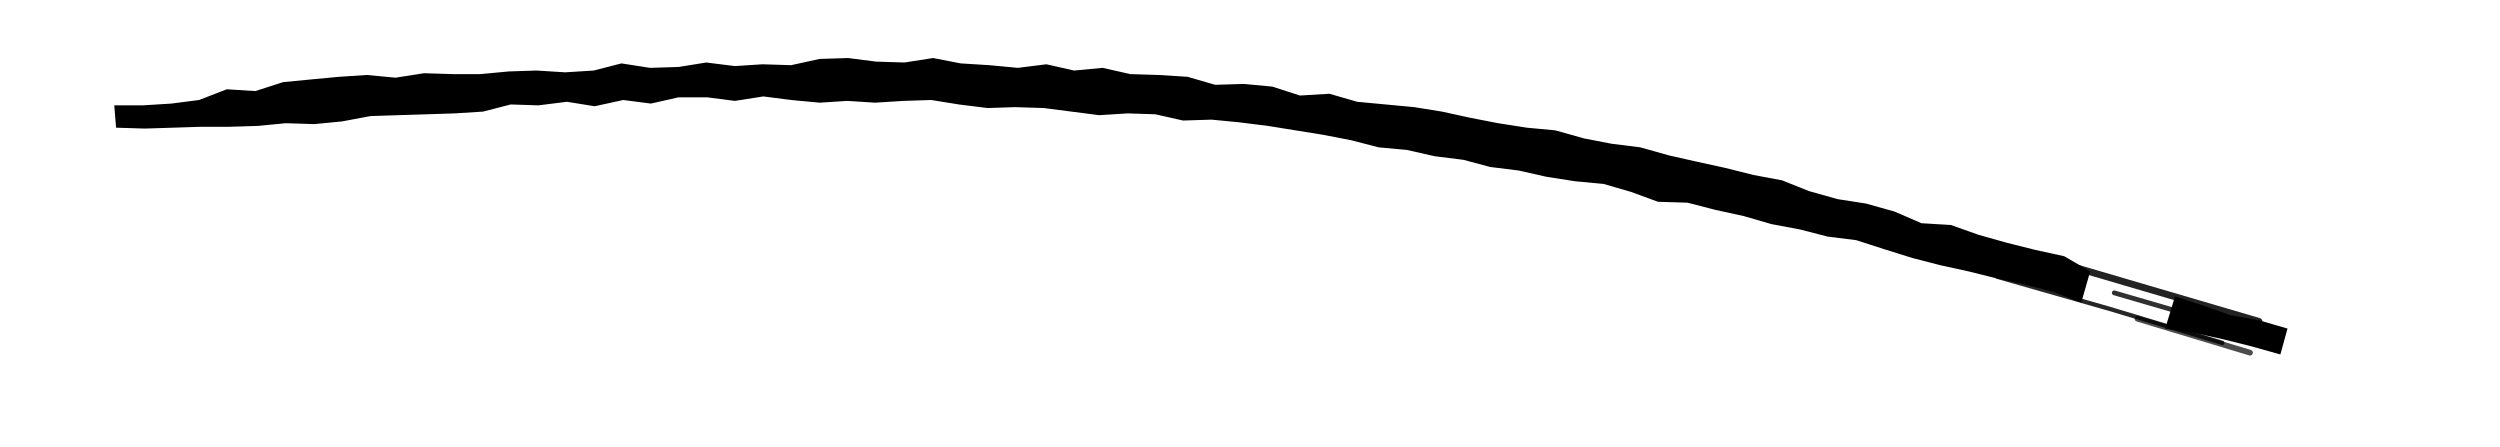
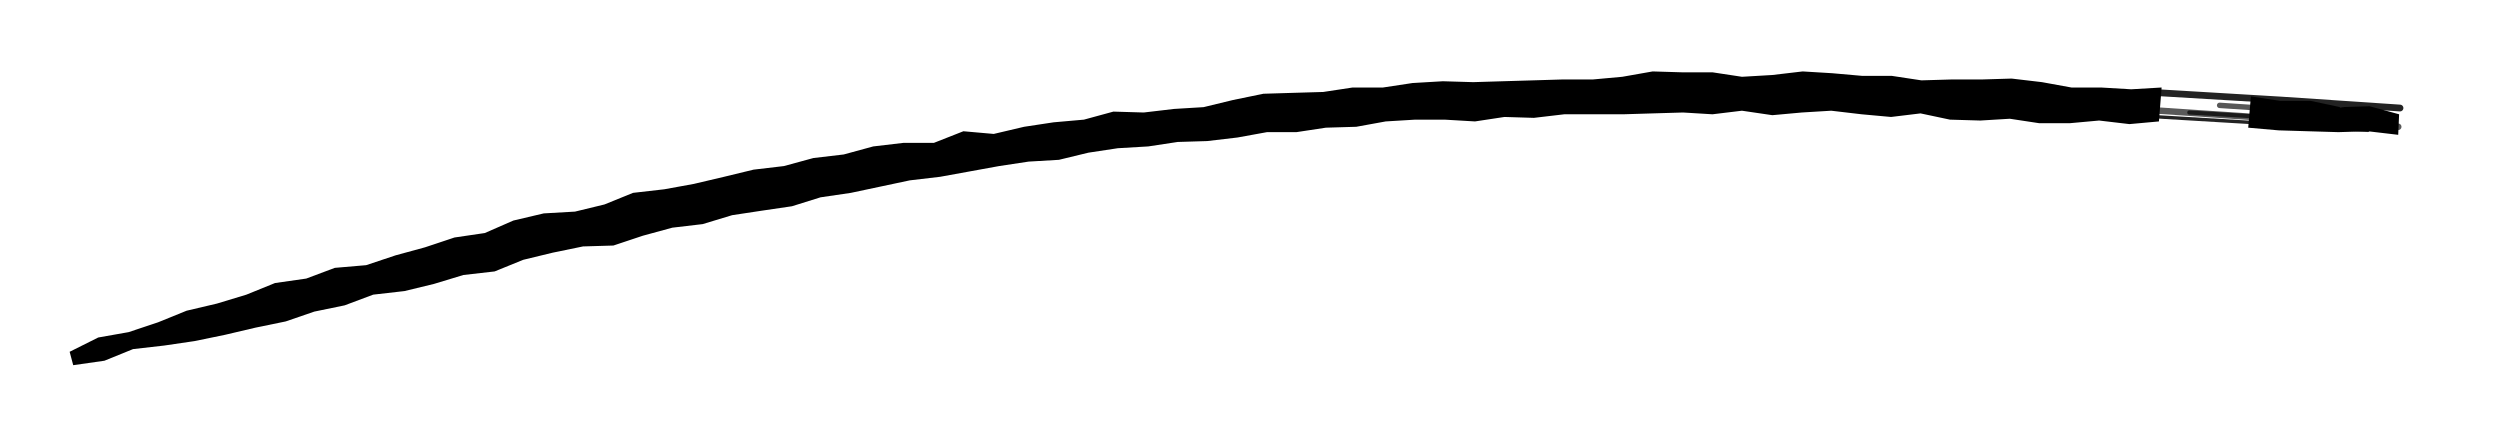
<svg xmlns="http://www.w3.org/2000/svg" viewBox="0 0 280 50" preserveAspectRatio="none">
-   <path fill="#000" d="M13.0 14.3 L16.2 14.4 L19.4 14.3 L22.5 14.2 L25.7 14.2 L28.9 14.1 L32.0 13.8 L35.2 13.9 L38.3 13.6 L41.5 13.0 L44.6 12.9 L47.8 12.8 L50.9 12.7 L54.1 12.5 L57.2 11.7 L60.3 11.8 L63.5 11.4 L66.6 11.9 L69.8 11.2 L72.9 11.6 L76.0 10.9 L79.2 10.9 L82.3 11.3 L85.5 10.8 L88.6 11.2 L91.8 11.5 L94.9 11.3 L98.0 11.5 L101.2 11.3 L104.3 11.2 L107.4 11.7 L110.6 12.1 L113.7 12.0 L116.9 12.1 L120.0 12.5 L123.1 12.9 L126.3 12.7 L129.4 12.8 L132.5 13.5 L135.7 13.4 L138.8 13.7 L142.0 14.1 L145.1 14.6 L148.2 15.1 L151.3 15.7 L154.4 16.5 L157.6 16.8 L160.7 17.5 L163.9 17.9 L166.9 18.7 L170.1 19.1 L173.2 19.8 L176.4 20.3 L179.6 20.6 L182.7 21.5 L185.7 22.6 L189.0 22.7 L192.1 23.5 L195.3 24.2 L198.4 25.1 L201.6 25.7 L204.7 26.5 L207.9 26.9 L211.0 27.9 L214.2 28.9 L217.3 29.7 L220.5 30.4 L223.7 31.2 L226.9 31.9 L230.0 32.7 L233.1 33.9 L234.1 30.4 L231.2 28.7 L228.0 28.0 L224.8 27.2 L221.6 26.3 L218.5 25.2 L215.2 25.0 L212.2 23.7 L209.0 22.8 L205.8 22.3 L202.6 21.4 L199.6 20.2 L196.4 19.6 L193.2 18.8 L190.0 18.1 L186.9 17.4 L183.7 16.5 L180.5 16.1 L177.4 15.5 L174.2 14.6 L171.0 14.3 L167.8 13.8 L164.7 13.2 L161.5 12.5 L158.4 12.0 L155.2 11.7 L152.0 11.4 L148.9 10.5 L145.6 10.7 L142.5 9.7 L139.3 9.4 L136.1 9.5 L133.0 8.6 L129.8 8.4 L126.6 8.3 L123.5 7.6 L120.3 7.9 L117.2 7.2 L114.0 7.6 L110.8 7.3 L107.6 7.1 L104.5 6.5 L101.3 7.0 L98.1 6.9 L95.0 6.5 L91.8 6.6 L88.6 7.3 L85.4 7.2 L82.3 7.4 L79.1 7.0 L76.0 7.5 L72.8 7.6 L69.6 7.1 L66.5 7.9 L63.3 8.1 L60.1 7.9 L57.0 8.0 L53.8 8.3 L50.7 8.3 L47.5 8.2 L44.3 8.7 L41.1 8.4 L38.0 8.6 L34.8 8.9 L31.7 9.2 L28.6 10.2 L25.4 10.0 L22.3 11.2 L19.2 11.6 L16.0 11.8 L12.8 11.8 Z M242.5 36.8 L245.8 37.3 L249.0 38.0 L252.2 38.8 L255.4 39.7 L256.2 36.8 L253.1 35.9 L249.8 35.3 L246.7 34.2 L243.6 33.2 Z" />
-   <path d="M239.4 35.7 L252.0 39.5" fill="none" stroke="#000" stroke-width="0.64" stroke-linecap="round" opacity="0.70" />
-   <path d="M223.7 31.0 L236.3 34.6 L248.9 38.4" fill="none" stroke="#000" stroke-width="0.48" stroke-linecap="round" opacity="0.85" />
-   <path d="M236.8 32.8 L249.5 36.5" fill="none" stroke="#000" stroke-width="0.54" stroke-linecap="round" opacity="0.81" />
-   <path d="M227.8 28.6 L240.4 32.3 L253.0 36.0" fill="none" stroke="#000" stroke-width="0.77" stroke-linecap="round" opacity="0.86" />
+   <path fill="#000" d="M8.2 40.9 L11.7 40.4 L14.9 39.1 L18.4 38.7 L21.8 38.2 L25.2 37.5 L28.6 36.7 L32.0 36.0 L35.2 34.9 L38.6 34.2 L41.8 33.0 L45.3 32.6 L48.6 31.8 L51.9 30.8 L55.4 30.4 L58.6 29.1 L61.9 28.3 L65.3 27.6 L68.7 27.5 L72.0 26.4 L75.3 25.5 L78.7 25.1 L82.0 24.1 L85.3 23.6 L88.7 23.1 L91.9 22.1 L95.3 21.6 L98.6 20.9 L101.9 20.2 L105.3 19.8 L108.6 19.2 L111.9 18.6 L115.2 18.1 L118.6 17.9 L121.9 17.1 L125.2 16.6 L128.6 16.4 L131.9 15.9 L135.2 15.8 L138.6 15.4 L141.9 14.8 L145.2 14.8 L148.5 14.3 L151.9 14.2 L155.2 13.6 L158.5 13.4 L161.8 13.4 L165.2 13.6 L168.5 13.1 L171.8 13.2 L175.2 12.8 L178.5 12.8 L181.8 12.8 L185.1 12.7 L188.5 12.6 L191.8 12.8 L195.1 12.4 L198.5 12.9 L201.8 12.6 L205.1 12.4 L208.5 12.8 L211.8 13.1 L215.1 12.7 L218.4 13.4 L221.8 13.5 L225.1 13.3 L228.4 13.8 L231.8 13.8 L235.1 13.5 L238.5 13.9 L241.8 13.6 L242.1 9.8 L238.7 10.0 L235.3 9.8 L232.0 9.8 L228.7 9.2 L225.3 8.8 L222.0 8.9 L218.6 8.9 L215.2 9.0 L211.9 8.5 L208.6 8.5 L205.2 8.2 L201.9 8.0 L198.5 8.4 L195.1 8.6 L191.8 8.1 L188.4 8.1 L185.1 8.0 L181.7 8.6 L178.4 8.9 L175.0 8.9 L171.7 9.0 L168.3 9.1 L165.0 9.2 L161.6 9.1 L158.2 9.3 L154.9 9.8 L151.5 9.8 L148.2 10.3 L144.8 10.4 L141.5 10.5 L138.1 11.2 L134.8 12.0 L131.5 12.2 L128.1 12.6 L124.7 12.5 L121.4 13.4 L118.0 13.7 L114.7 14.2 L111.3 15.0 L107.9 14.7 L104.6 16.0 L101.2 16.0 L97.8 16.4 L94.5 17.3 L91.1 17.7 L87.8 18.6 L84.4 19.0 L81.1 19.8 L77.7 20.6 L74.4 21.2 L70.9 21.6 L67.7 22.9 L64.4 23.7 L60.9 23.9 L57.5 24.7 L54.3 26.1 L50.9 26.6 L47.6 27.7 L44.3 28.6 L41.0 29.7 L37.5 30.0 L34.3 31.2 L30.8 31.7 L27.6 33.0 L24.3 34.0 L20.9 34.8 L17.7 36.1 L14.4 37.2 L11.0 37.8 L7.8 39.4 Z M251.8 14.3 L255.2 14.6 L258.5 14.7 L261.9 14.8 L265.2 14.7 L268.6 15.1 L268.7 12.8 L265.4 11.9 L262.1 12.0 L258.8 11.3 L255.4 11.3 L252.1 10.8 Z" />
+   <path d="M245.2 12.6 L258.6 13.4" fill="none" stroke="#000" stroke-width="0.46" stroke-linecap="round" opacity="0.71" />
+   <path d="M242.0 10.4 L255.4 11.2 L268.8 12.1" fill="none" stroke="#000" stroke-width="0.76" stroke-linecap="round" opacity="0.86" />
+   <path d="M228.5 11.7 L241.9 12.4 L255.3 13.3 L268.6 14.2" fill="none" stroke="#000" stroke-width="0.73" stroke-linecap="round" opacity="0.65" />
+   <path d="M238.5 12.9 L251.9 13.7 L265.2 14.6" fill="none" stroke="#000" stroke-width="0.38" stroke-linecap="round" opacity="0.86" />
+   <path d="M248.6 11.8 L262.0 12.7" fill="none" stroke="#000" stroke-width="0.61" stroke-linecap="round" opacity="0.66" />
</svg>
